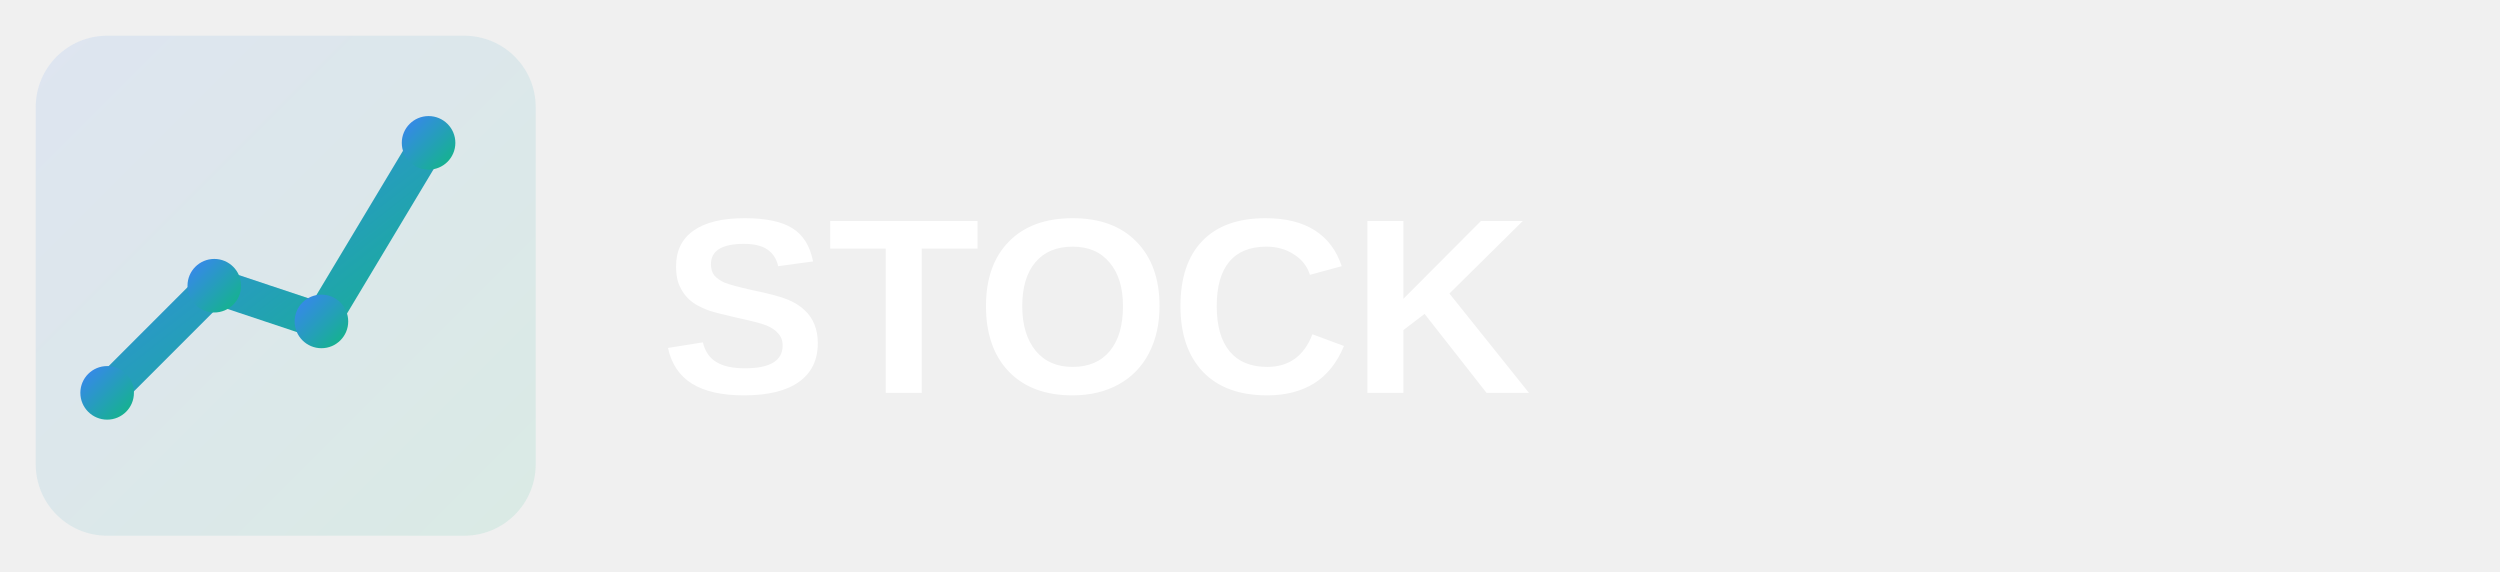
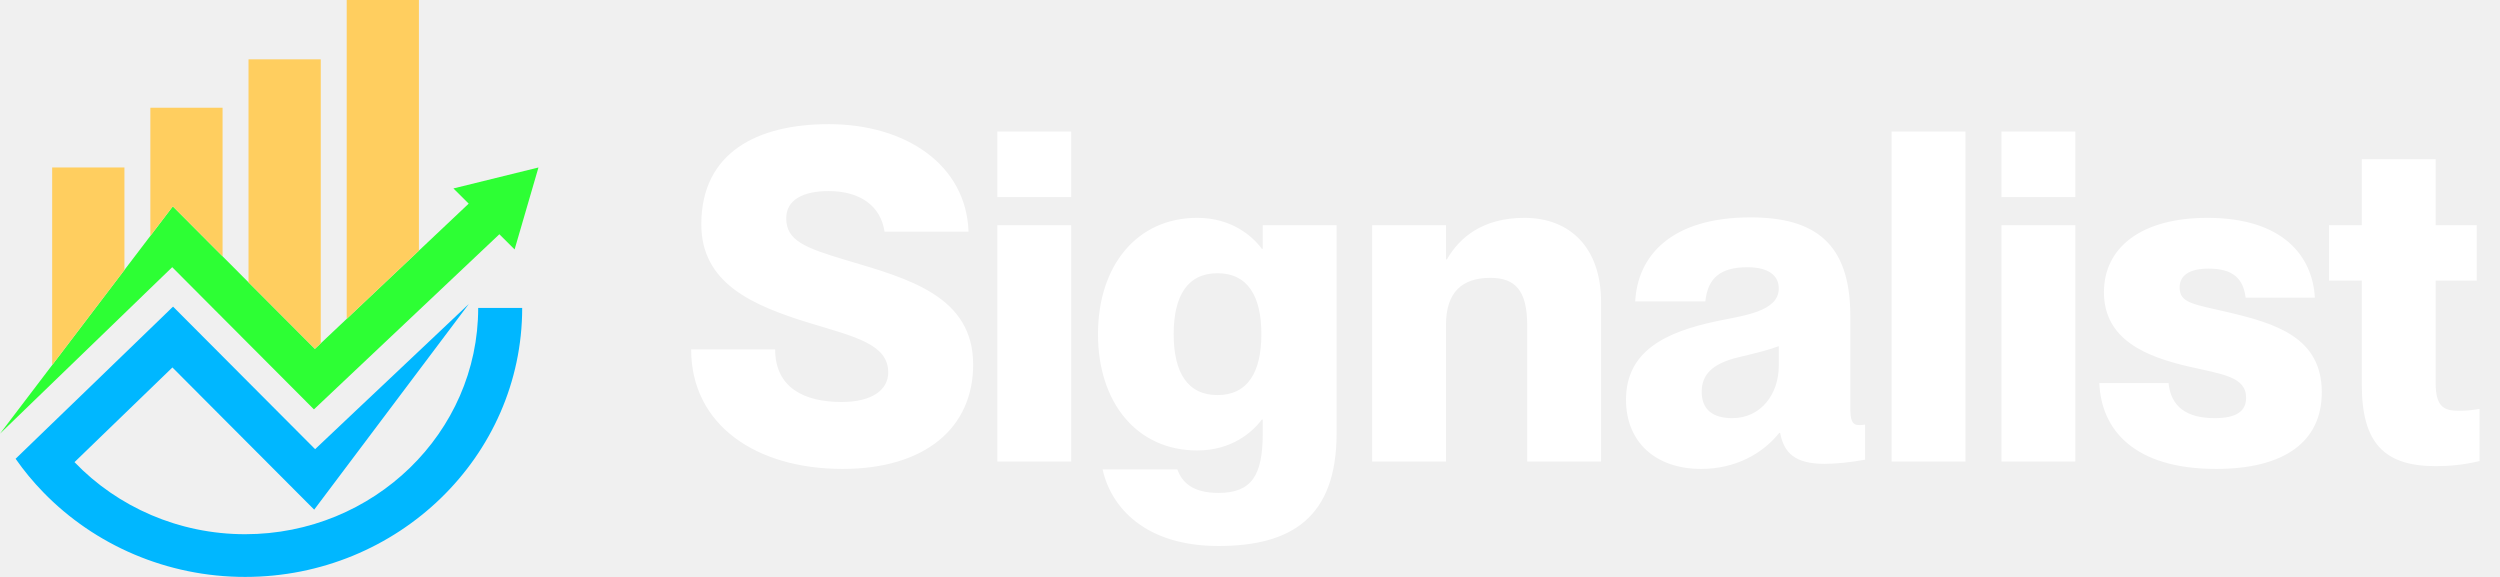
- <svg xmlns="http://www.w3.org/2000/svg" width="140" height="32" viewBox="0 0 140 32" fill="none">
-   <rect x="2" y="2" width="28" height="28" rx="4" fill="url(#gradient)" opacity="0.1" />
-   <polyline points="6,22 12,16 18,18 24,8" stroke="url(#gradient)" stroke-width="2" fill="none" stroke-linecap="round" stroke-linejoin="round" />
-   <circle cx="6" cy="22" r="1.5" fill="url(#gradient)" />
-   <circle cx="12" cy="16" r="1.5" fill="url(#gradient)" />
-   <circle cx="18" cy="18" r="1.5" fill="url(#gradient)" />
-   <circle cx="24" cy="8" r="1.5" fill="url(#gradient)" />
-   <text x="37" y="22" font-family="Arial, sans-serif" font-size="14" font-weight="bold" fill="#ffffff">
-     STOCK
-   </text>
-   <defs>
-     <linearGradient id="gradient" x1="0%" y1="0%" x2="100%" y2="100%">
-       <stop offset="0%" style="stop-color:#3b82f6;stop-opacity:1" />
-       <stop offset="100%" style="stop-color:#10b981;stop-opacity:1" />
-     </linearGradient>
-   </defs>
+ <svg xmlns="http://www.w3.org/2000/svg" width="130" height="30" viewBox="0 0 130 30" fill="none">
+   <path d="M28 8.709L26.759 12.971L25.967 12.181L21.784 16.132L18.781 18.968L16.325 21.287L14.013 18.968L12.923 17.875L11.574 16.521L11.169 16.116L8.955 13.893L8.104 14.715L7.819 14.99L6.47 16.296L5.117 17.604L3.724 18.95L3.705 18.968L1.711 20.895L0 22.55L2.724 18.968L6.47 14.039L7.819 12.266L8.986 10.73L11.574 13.328L12.68 14.439L12.923 14.681L16.375 18.142L16.68 17.853L18.029 16.58L18.628 16.014L20.372 14.366L21.784 13.033L24.372 10.589L23.578 9.799L28 8.709Z" fill="#2DFF34" />
+   <path d="M6.47 8.709V14.039L2.724 18.968H2.713V8.709H6.47Z" fill="#FFCE5F" />
+   <path d="M27.154 16.014C27.154 23.726 20.692 30 12.745 30C8.69 30 4.918 28.346 2.252 25.599C1.726 25.059 1.244 24.477 0.811 23.856L2.467 22.256L5.13 19.686L5.871 18.968L6.47 18.39L7.819 17.085L8.117 16.797L8.821 16.116L8.934 16.003L8.936 16.005L8.999 15.945L11.574 18.528L12.693 19.652L16.386 23.357L18.639 21.227L20.385 19.58L21.032 18.968L21.784 18.258L24.383 15.802L16.338 26.502L11.18 21.33L8.966 19.108L8.117 19.928L5.13 22.816L3.874 24.031C6.119 26.37 9.311 27.779 12.745 27.779C19.429 27.779 24.866 22.502 24.866 16.014H27.154V16.014Z" fill="#00B7FF" />
+   <path d="M11.574 5.603V13.328L8.986 10.73L7.819 12.266V5.603H11.574Z" fill="#FFCE5F" />
+   <path d="M16.68 3.086V17.853L16.375 18.142L12.923 14.682V3.086H16.68Z" fill="#FFCE5F" />
+   <path d="M21.784 0V13.033L20.372 14.366L18.628 16.014L18.029 16.58V0H21.784Z" fill="#FFCE5F" />
+   <path d="M43.812 24.384C39.324 24.384 35.94 22.104 35.94 18.168H40.308C40.308 20.16 41.82 20.904 43.764 20.904C45.372 20.904 46.188 20.256 46.188 19.368C46.188 17.904 44.484 17.52 42.108 16.8C39.132 15.888 36.468 14.736 36.468 11.664C36.468 7.92 39.396 6.456 43.092 6.456C47.1 6.456 50.244 8.568 50.364 12.048H45.996C45.804 10.728 44.748 9.936 43.092 9.936C41.796 9.936 40.884 10.368 40.884 11.352C40.884 12.504 41.844 12.888 44.028 13.536C47.268 14.496 50.604 15.408 50.604 18.96C50.604 22.248 48.108 24.384 43.812 24.384ZM55.702 10.248H51.862V6.84H55.702V10.248ZM55.702 24H51.862V11.712H55.702V24ZM65.663 12.936V11.712H69.503V22.536C69.503 26.928 67.127 28.392 63.359 28.392C59.543 28.392 57.767 26.376 57.335 24.408H61.223C61.463 25.08 62.015 25.632 63.359 25.632C65.087 25.632 65.663 24.72 65.663 22.536V21.816H65.615C65.135 22.464 64.055 23.424 62.255 23.424C59.111 23.424 57.095 20.928 57.095 17.376C57.095 13.824 59.111 11.328 62.255 11.328C64.055 11.328 65.135 12.288 65.615 12.936H65.663ZM63.311 20.544C64.871 20.544 65.591 19.368 65.591 17.376C65.591 15.384 64.871 14.208 63.311 14.208C61.751 14.208 61.031 15.384 61.031 17.376C61.031 19.368 61.751 20.544 63.311 20.544ZM79.271 11.328C81.647 11.328 83.255 12.888 83.255 15.696V24H79.415V16.92C79.415 15.072 78.767 14.448 77.495 14.448C76.031 14.448 75.191 15.192 75.191 16.896V24H71.351V11.712H75.191V13.488H75.239C75.887 12.36 77.087 11.328 79.271 11.328ZM88.464 24.384C86.064 24.384 84.552 22.968 84.552 20.784C84.552 18.24 86.64 17.256 89.256 16.704C90.6 16.416 92.496 16.224 92.496 15C92.496 14.328 91.968 13.896 90.864 13.896C89.448 13.896 88.8 14.472 88.68 15.672H85.032C85.152 13.32 86.88 11.304 91.032 11.304C94.368 11.304 96.216 12.648 96.216 16.416V21.168C96.216 21.816 96.288 22.104 96.672 22.104C96.768 22.104 96.84 22.104 96.984 22.08V23.904C96.216 24.048 95.424 24.12 94.872 24.12C93.336 24.12 92.76 23.544 92.568 22.512H92.52C91.656 23.592 90.24 24.384 88.464 24.384ZM90.072 21.744C91.608 21.744 92.496 20.448 92.496 19.032V18C91.992 18.192 91.416 18.336 90.408 18.576C88.992 18.912 88.488 19.512 88.488 20.376C88.488 21.312 89.088 21.744 90.072 21.744ZM102.203 24H98.363V6.84H102.203V24ZM107.916 10.248H104.076V6.84H107.916V10.248ZM107.916 24H104.076V11.712H107.916V24ZM115.237 24.384C110.941 24.384 109.261 22.32 109.165 19.92H112.765C112.885 21.144 113.701 21.744 115.165 21.744C116.293 21.744 116.797 21.384 116.797 20.688C116.797 19.584 115.573 19.464 113.797 19.056C111.637 18.552 109.405 17.688 109.405 15.192C109.405 12.888 111.325 11.328 114.781 11.328C118.717 11.328 120.253 13.32 120.373 15.48H116.773C116.653 14.496 116.125 13.968 114.853 13.968C113.797 13.968 113.341 14.352 113.341 14.952C113.341 15.768 114.061 15.816 115.909 16.248C118.333 16.824 120.733 17.544 120.733 20.4C120.733 22.968 118.789 24.384 115.237 24.384ZM127.902 21.36C128.262 21.36 128.478 21.336 128.934 21.264V23.976C128.118 24.168 127.422 24.24 126.654 24.24C123.966 24.24 122.814 23.016 122.814 20.016V14.592H121.11V11.712H122.814V8.28H126.654V11.712H128.79V14.592H126.654V19.92C126.654 21.24 127.158 21.36 127.902 21.36Z" fill="white" />
</svg>
